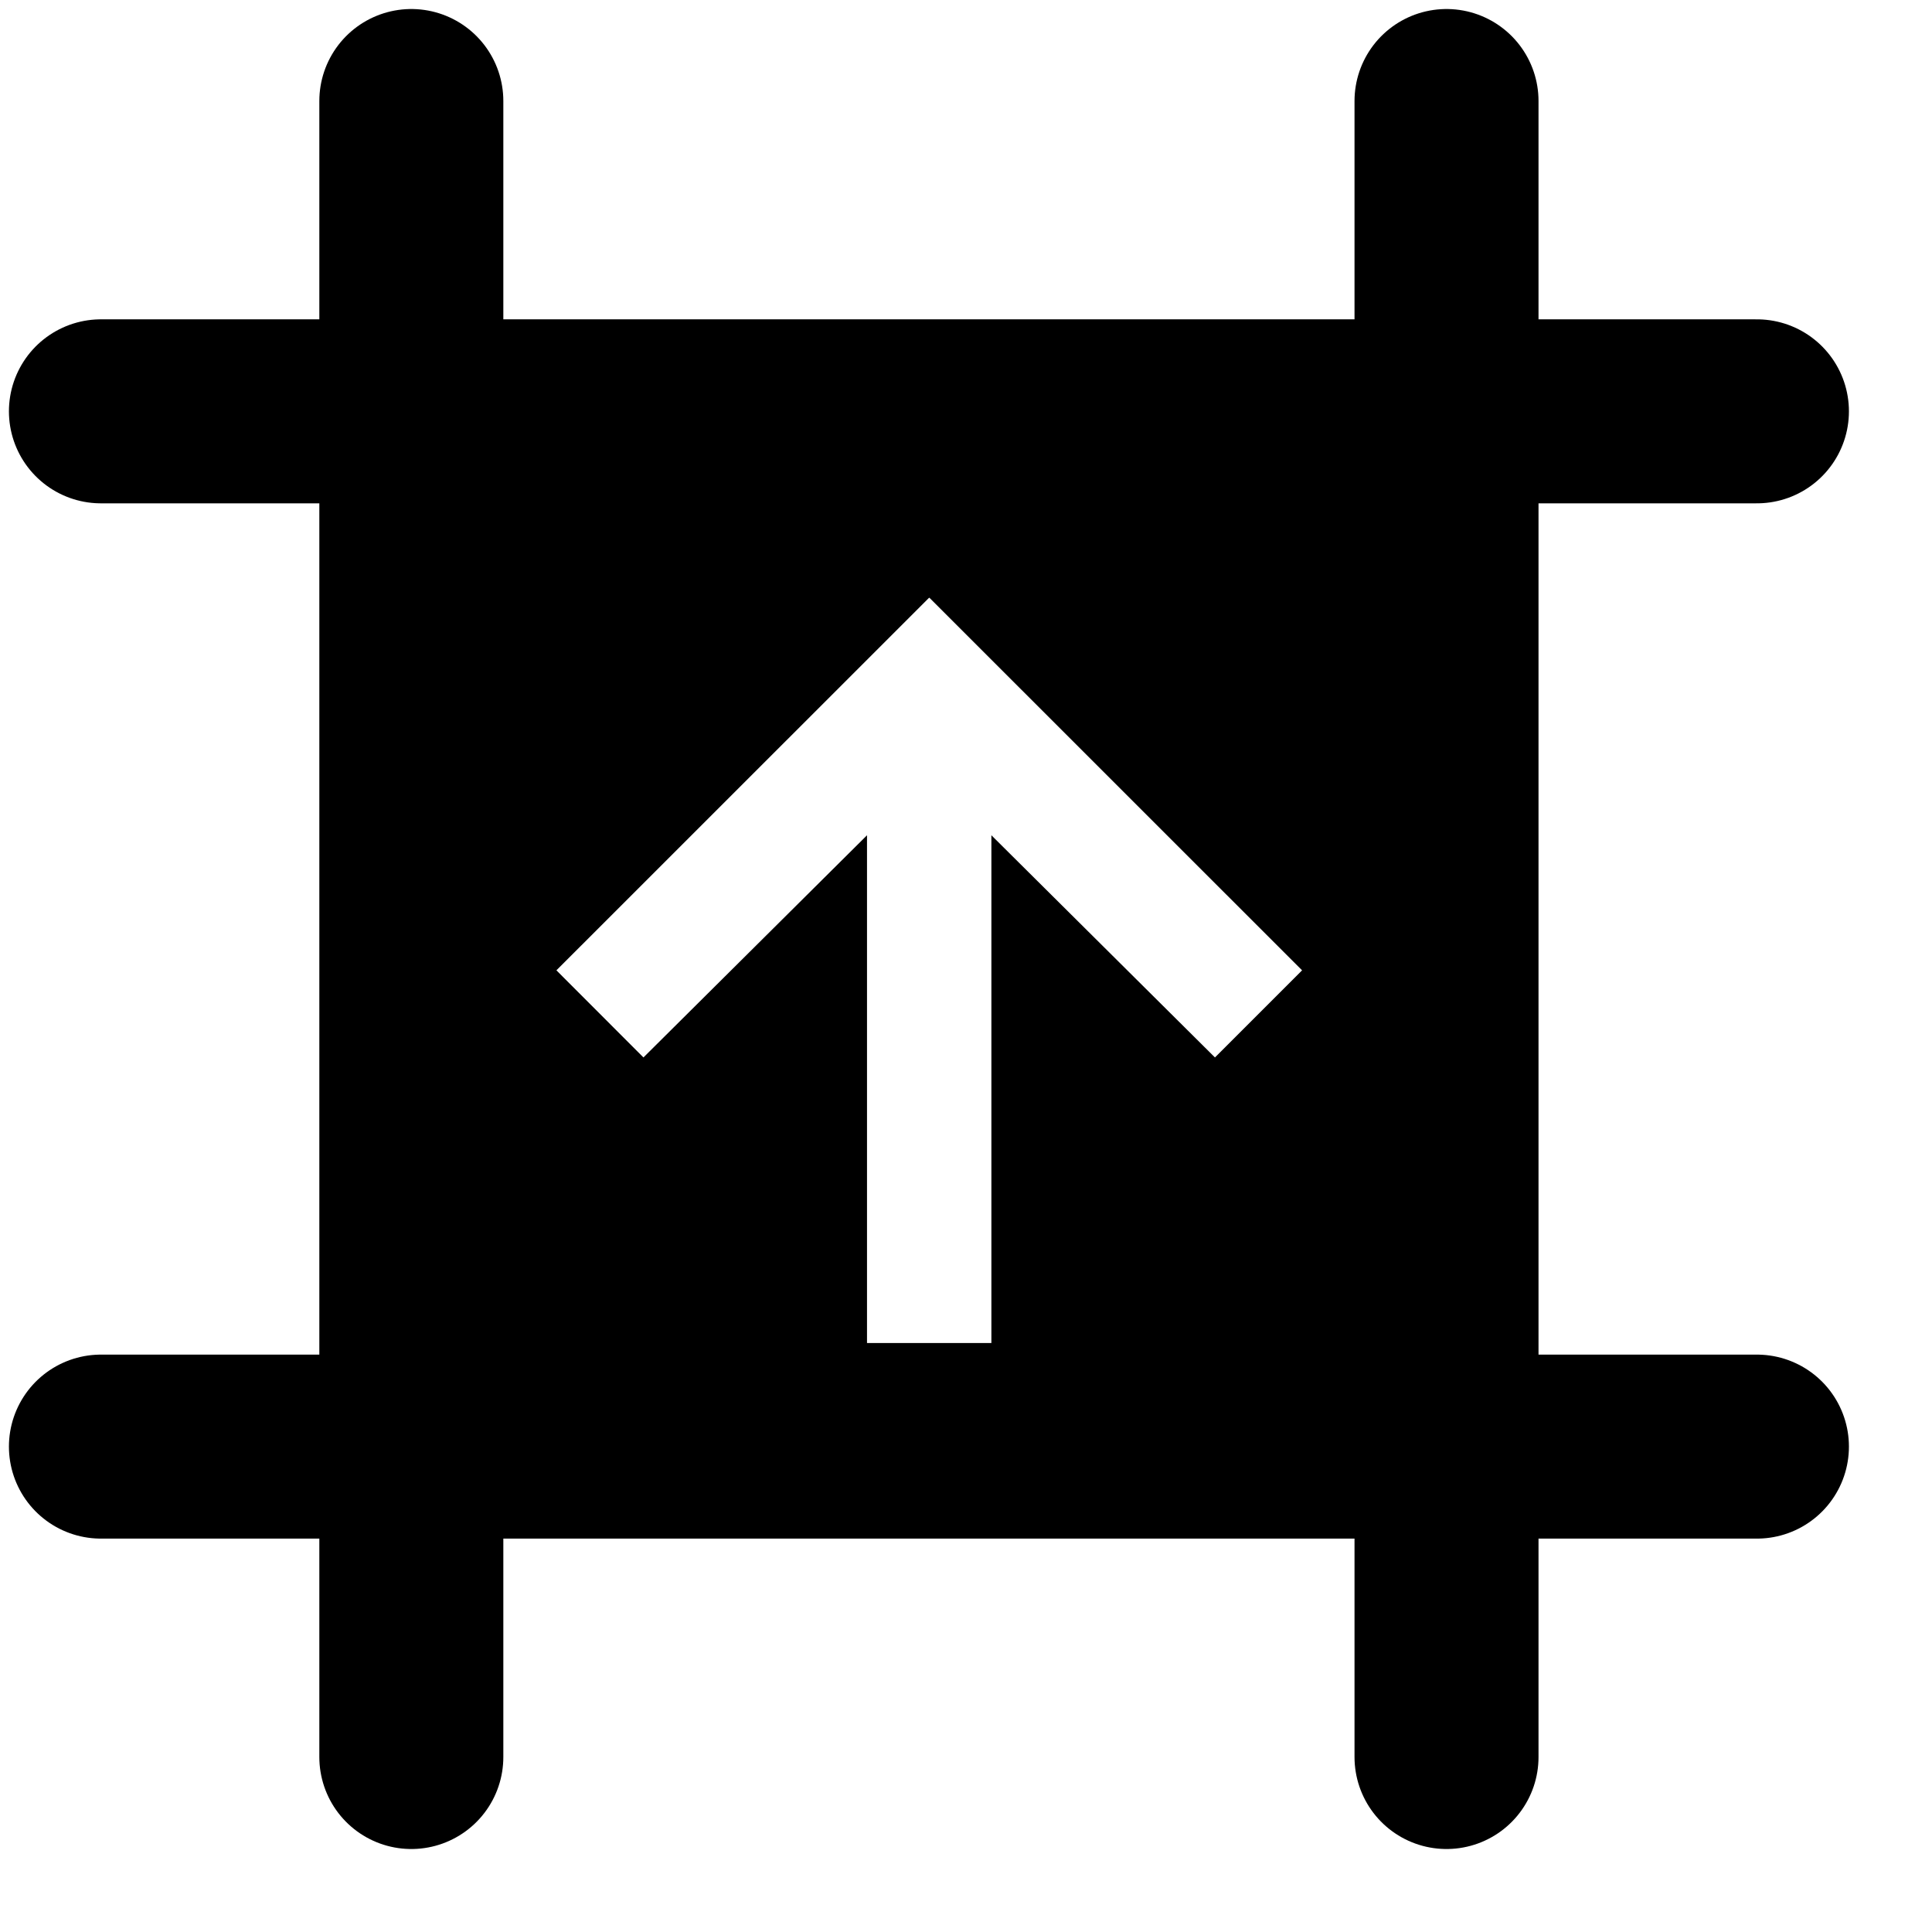
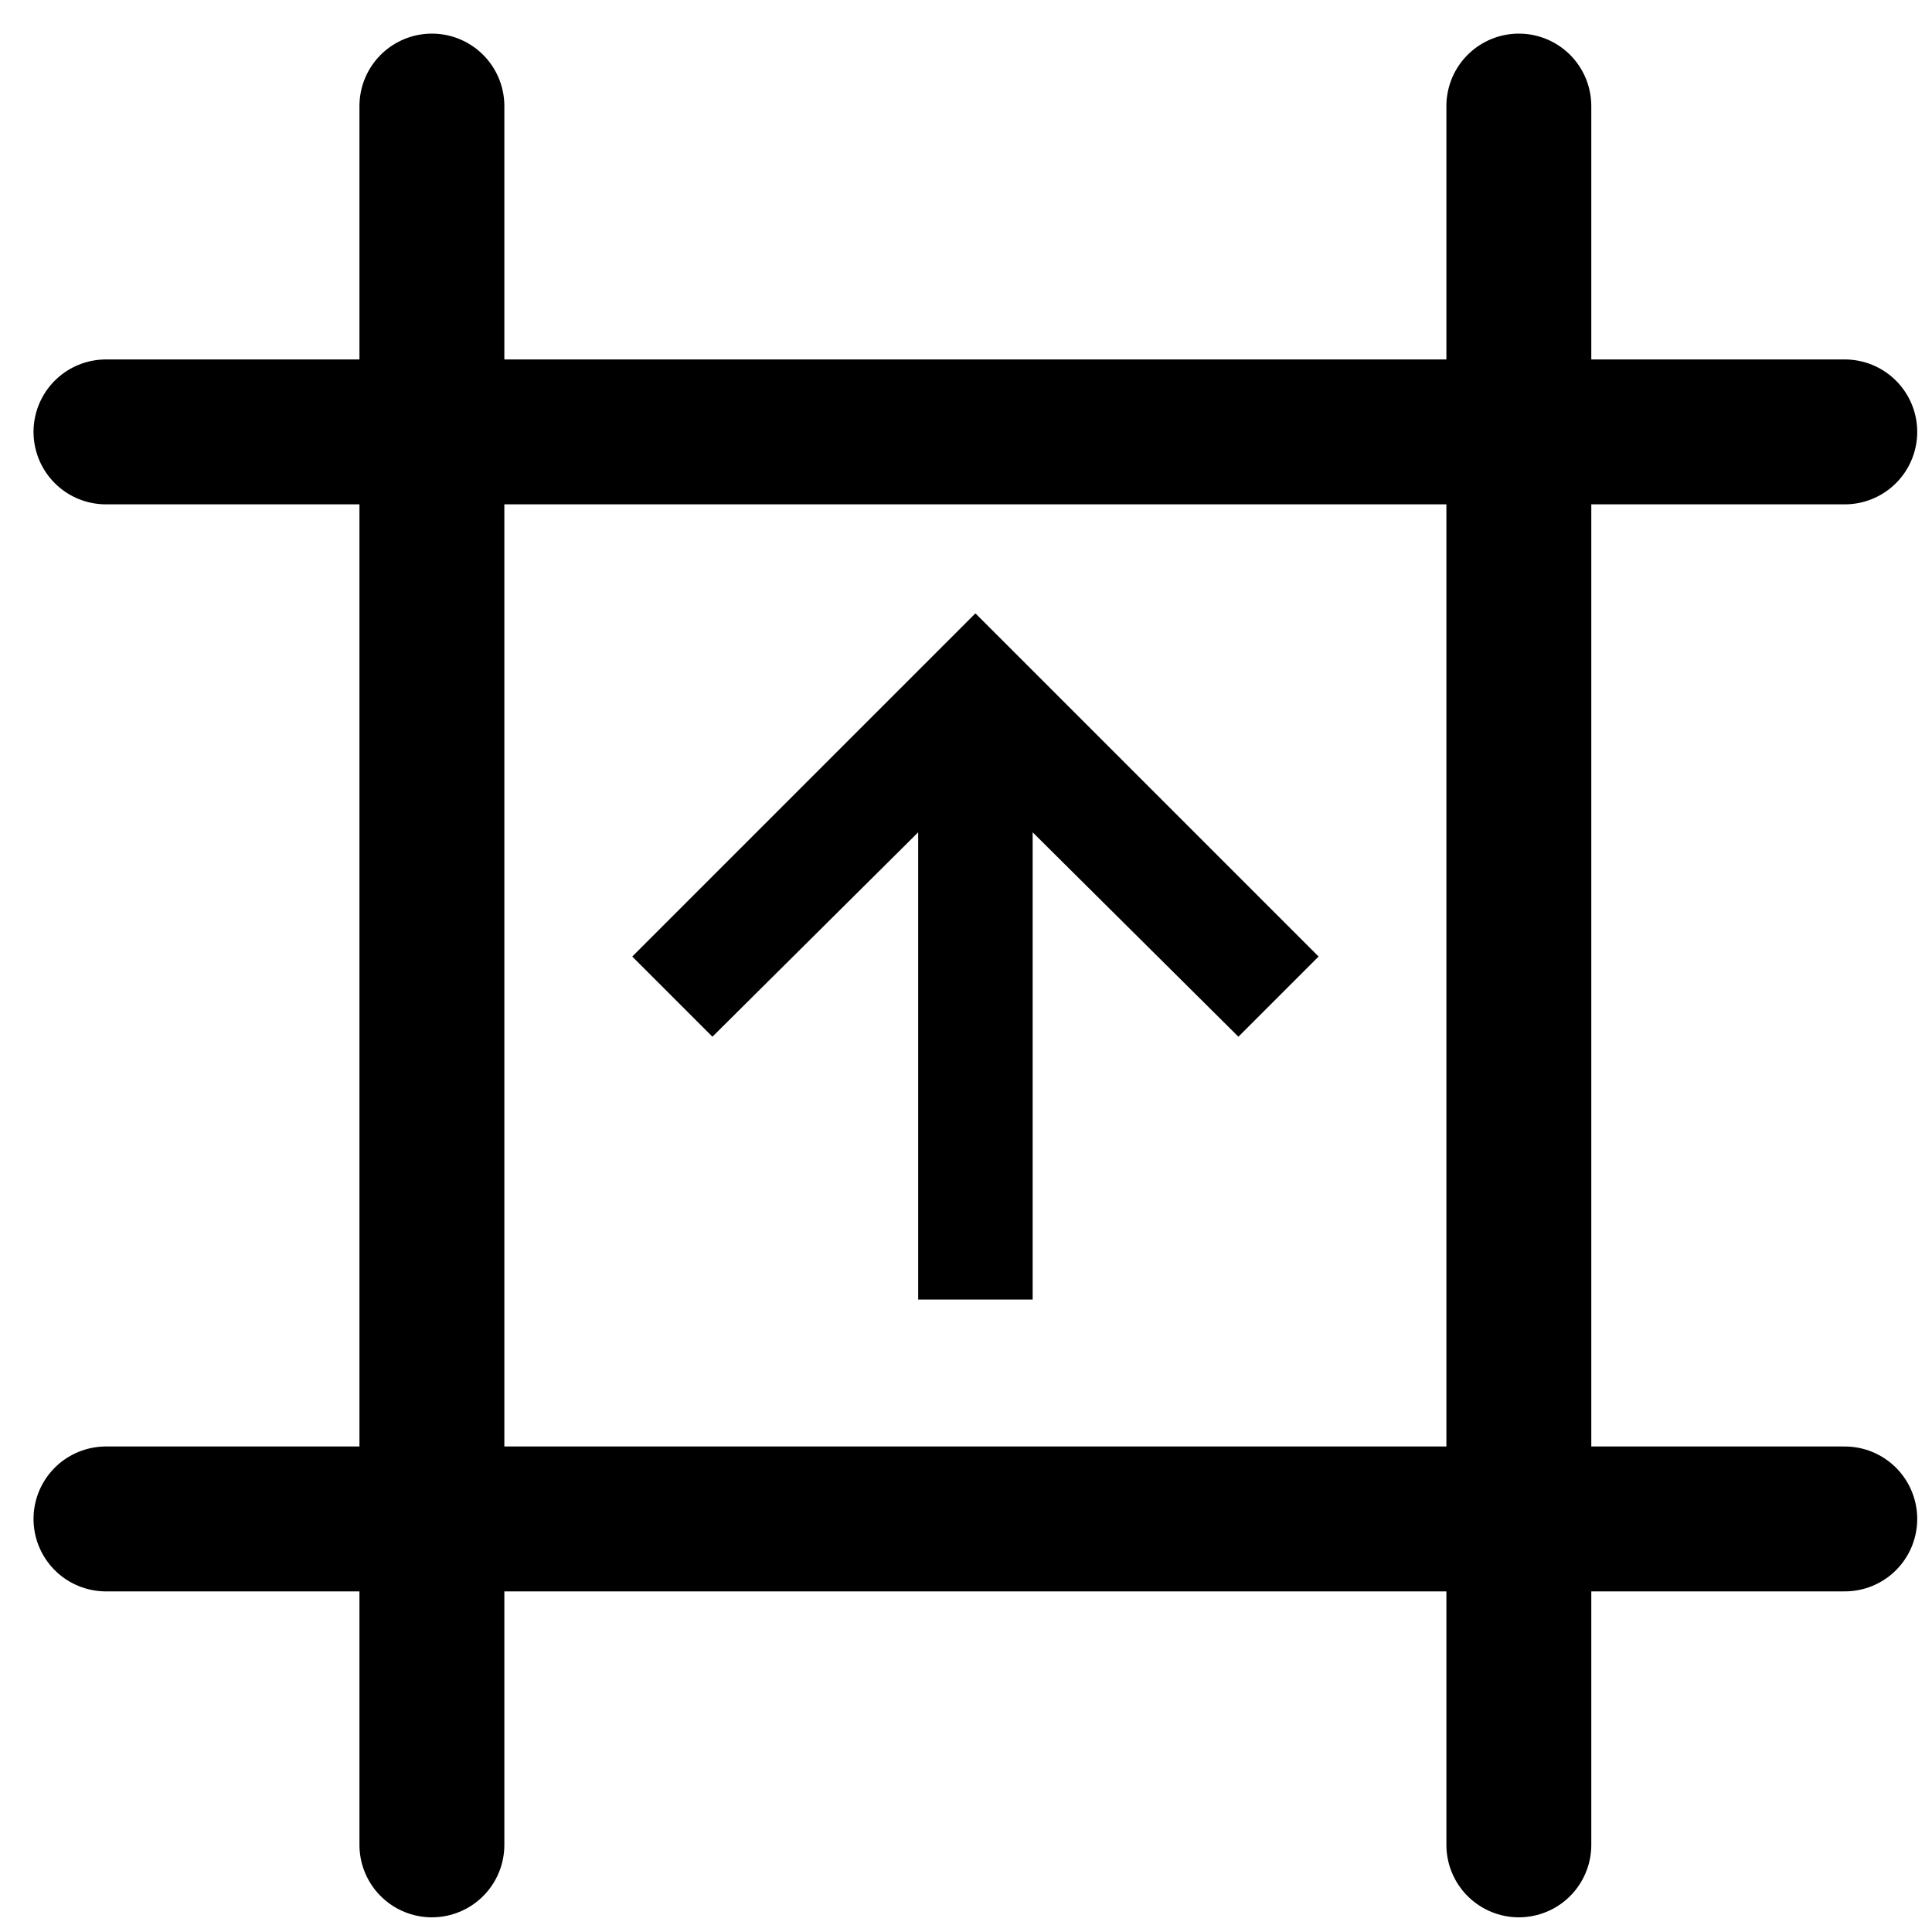
- <svg xmlns="http://www.w3.org/2000/svg" width="21" height="21" viewBox="0 0 21 21" fill="none">
-   <path fill="currentColor" d="M4.248 4.15h11.7v11.7H4.248Z M10.098 6.498L6.048 10.547L6.994 11.494L9.424 9.079V14.598H10.776V9.079L13.206 11.494L14.153 10.547L10.103 6.498H10.098Z" />
-   <path d="M1.097 4.471H19.097M1.097 15.724H19.097M4.471 1.098V19.098M15.723 1.098V19.098" stroke="currentColor" stroke-width="2" stroke-linecap="round" stroke-linejoin="round" />
+ <svg xmlns="http://www.w3.org/2000/svg" width="20" height="20" viewBox="0 0 20 20" fill="none">
+   <path d="M1.097 4.471H19.097M1.097 15.724H19.097M4.471 1.098V19.098M15.723 1.098V19.098" stroke="currentColor" stroke-width="1.5" stroke-linecap="round" stroke-linejoin="round" />
+   <path transform="translate(0, 20) scale(1, -1)" d="M10.095 13.648L6.545 10.098L7.375 9.268L9.505 11.384V6.547H10.69V11.384L12.82 9.268L13.65 10.098L10.1 13.648H10.095Z" fill="currentColor" />
</svg>
